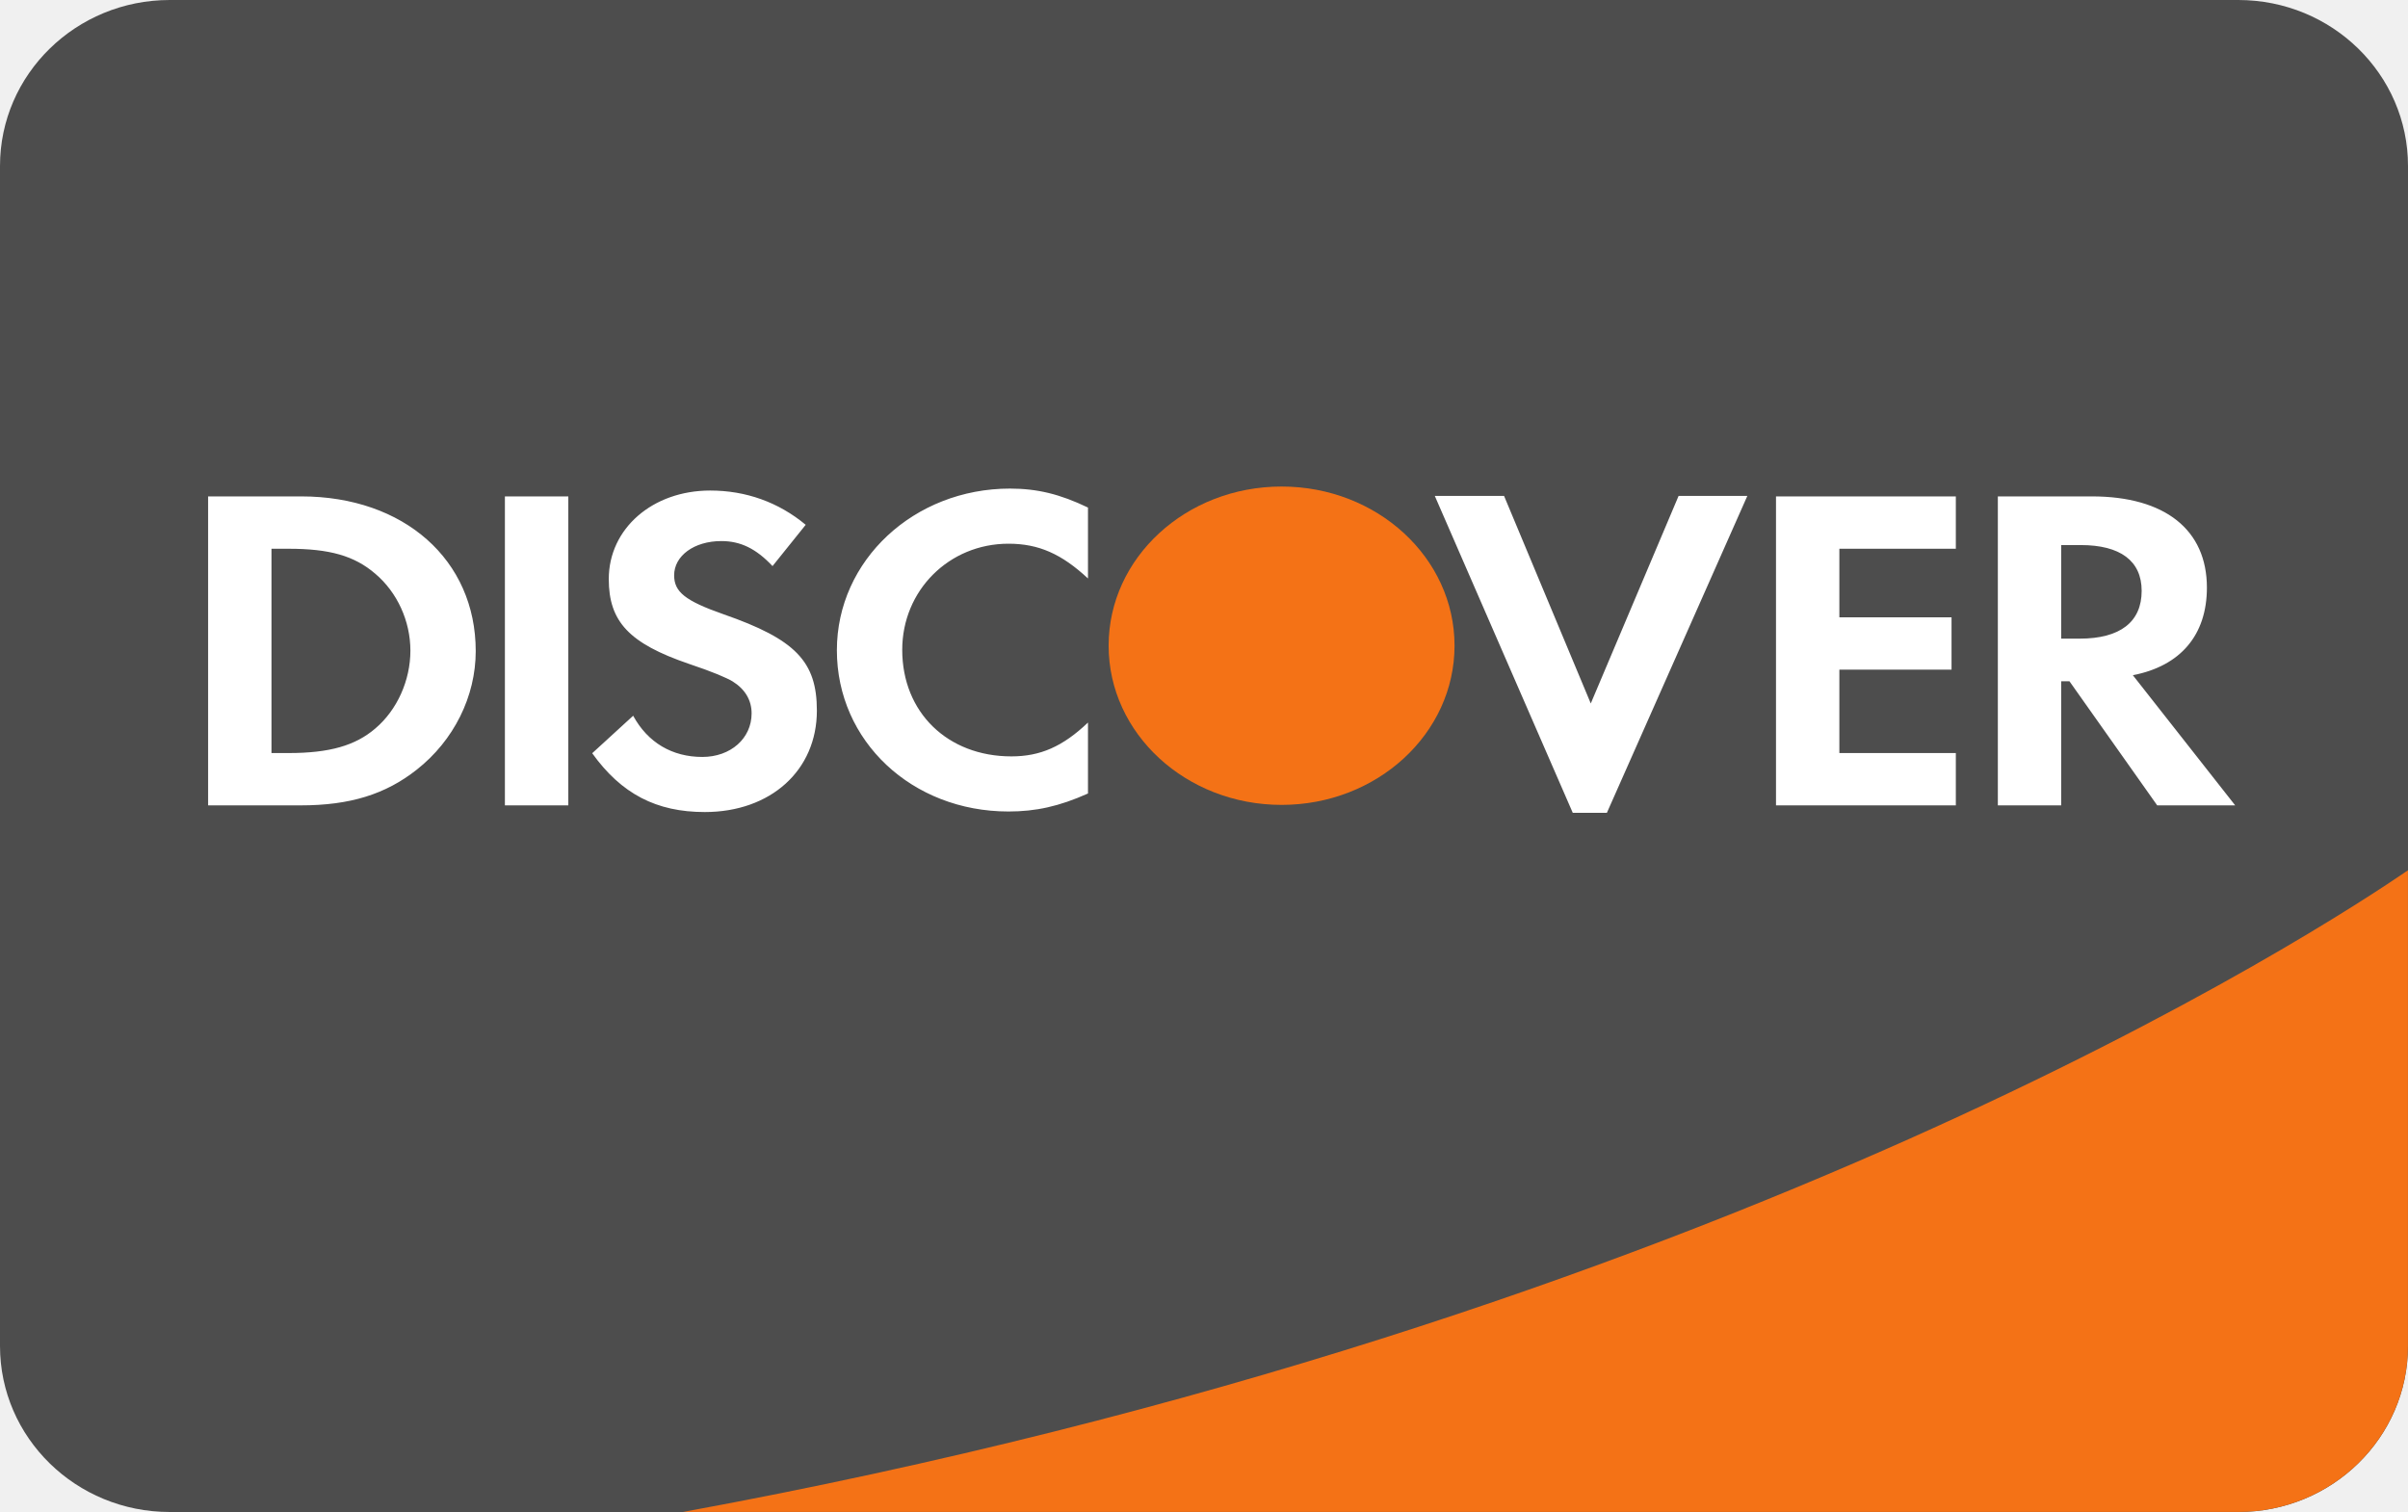
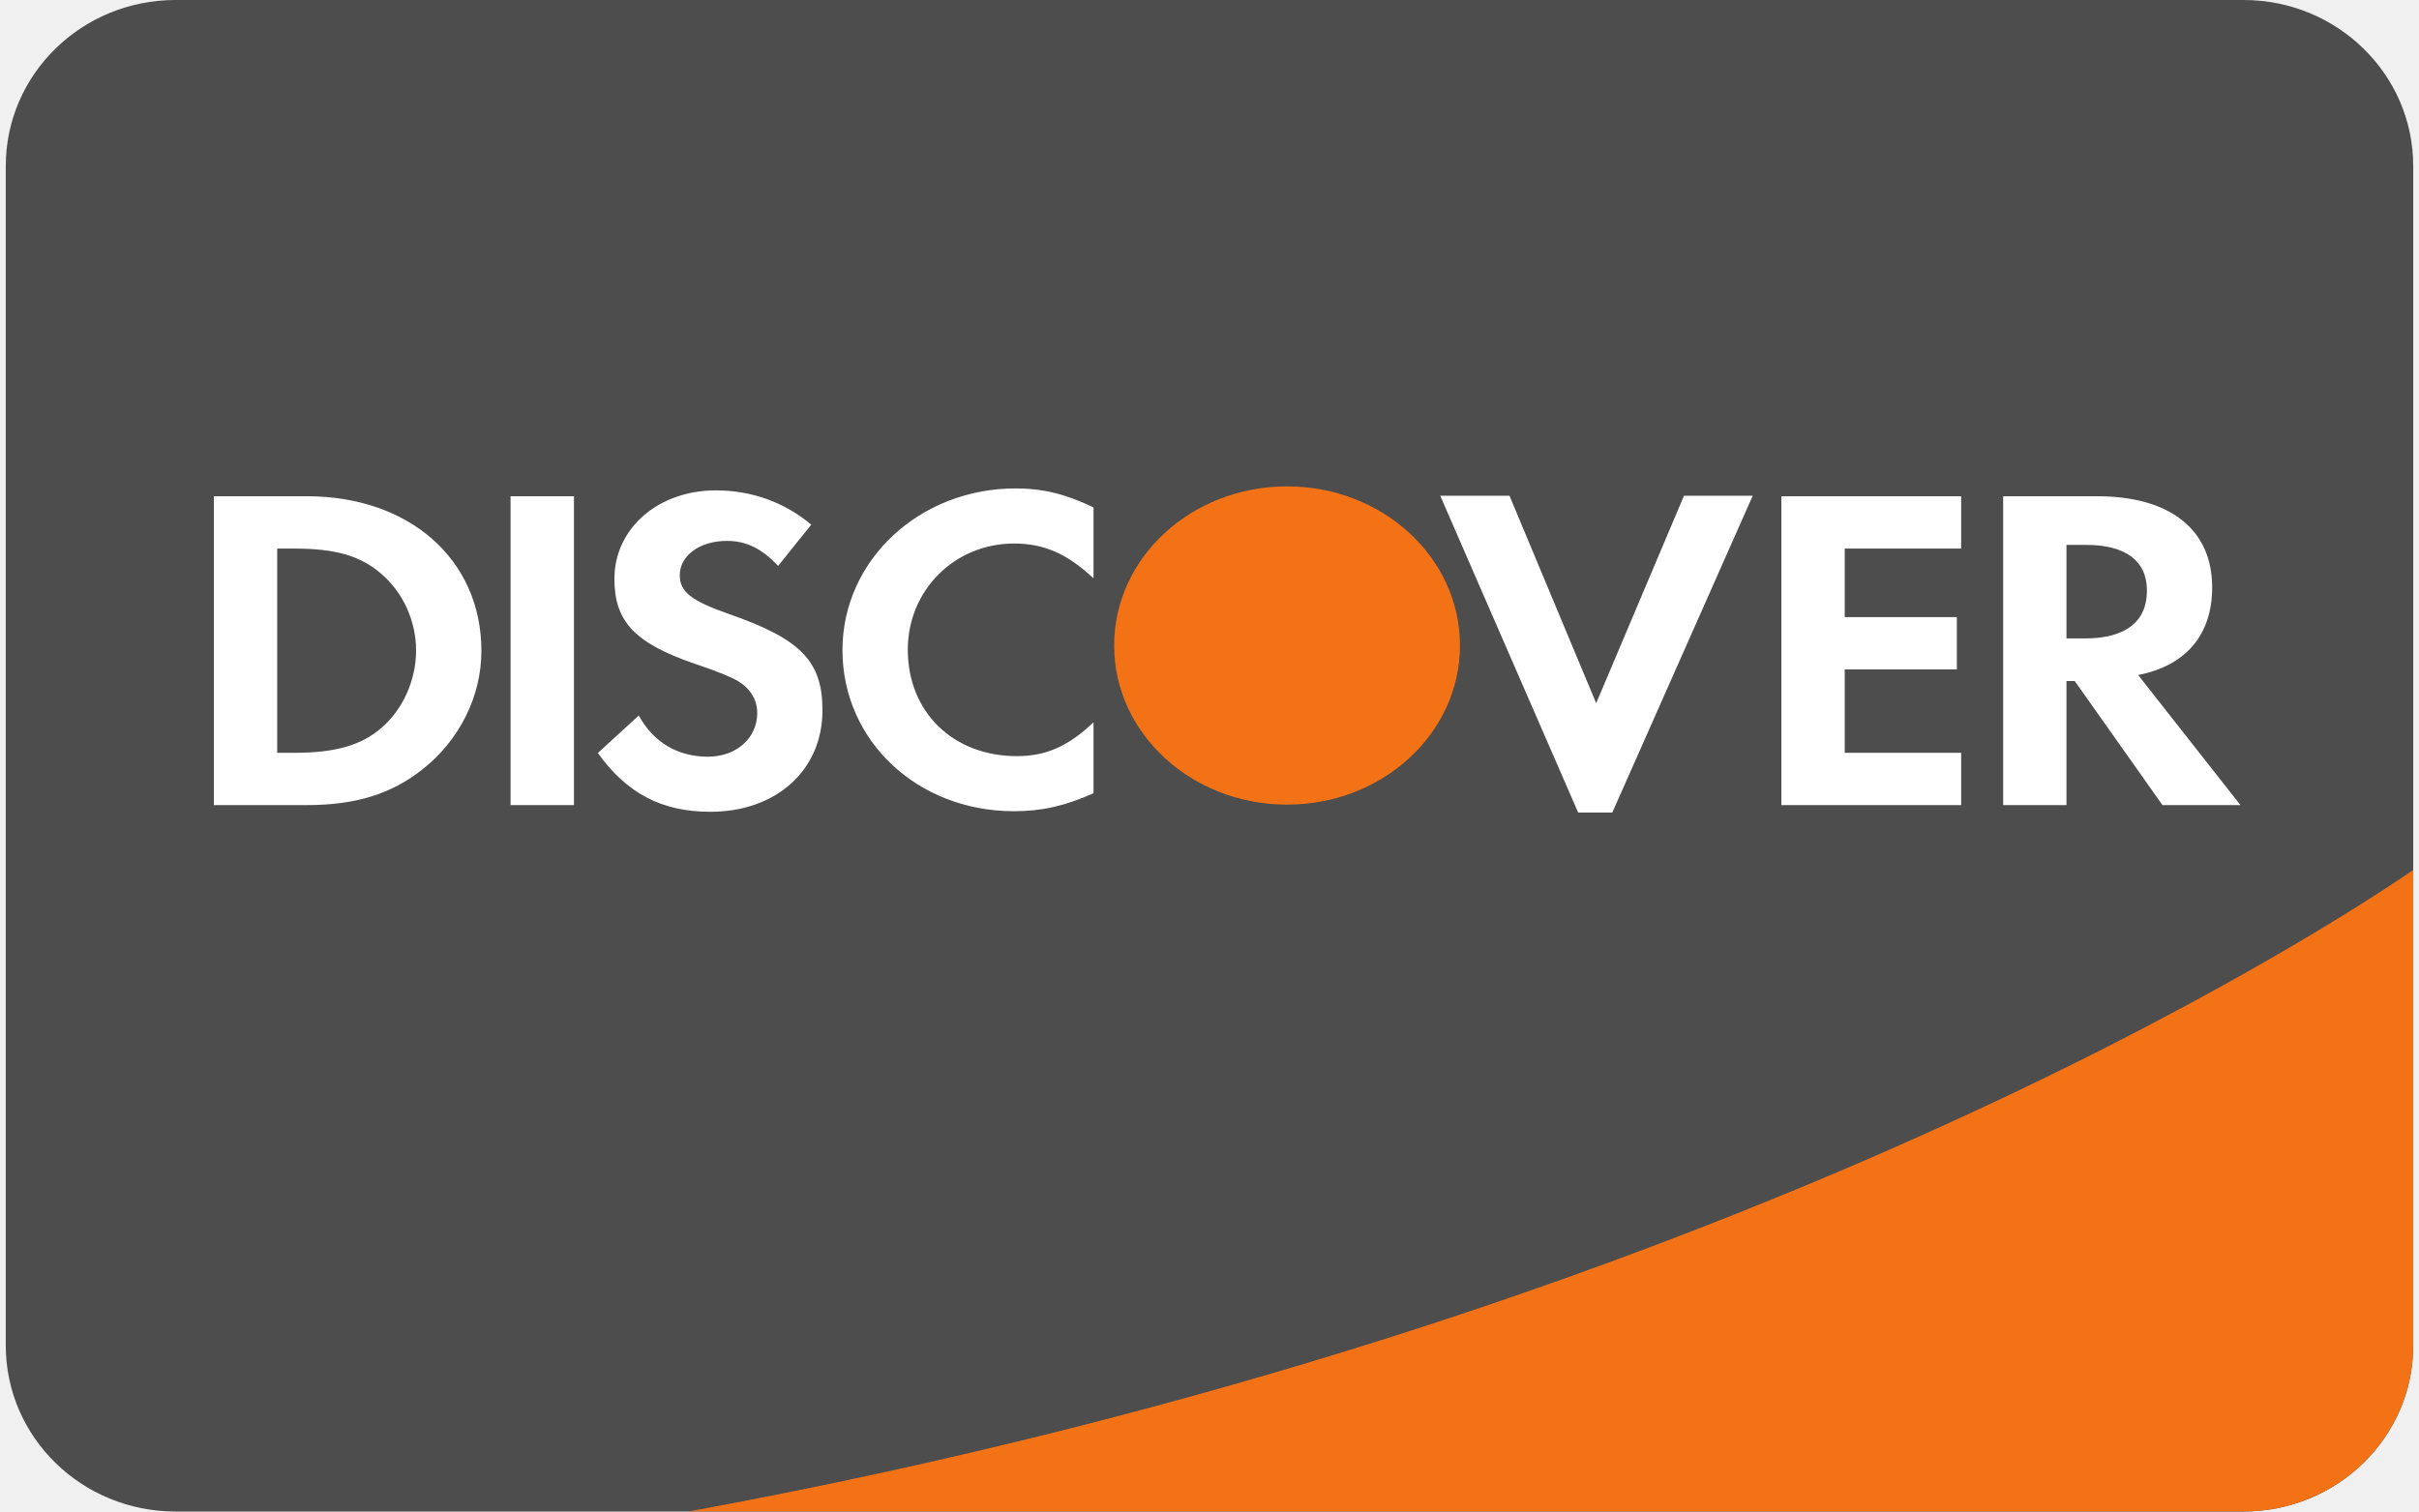
- <svg xmlns="http://www.w3.org/2000/svg" width="750" height="471" viewBox="0 0 750 471" version="1.1">
+ <svg xmlns="http://www.w3.org/2000/svg" width="40" height="25" viewBox="0 0 750 471" version="1.1">
  <defs />
  <g id="Page-1" stroke="none" stroke-width="1" fill="none" fill-rule="evenodd">
    <g id="discover" fill-rule="nonzero">
      <path d="M52.877,0 C23.679,0 -4.55476115e-15,23.155 0,51.71 L0,419.29 C0,447.851 23.672,471 52.877,471 L697.123,471 C726.321,471 750,447.845 750,419.29 L750,252.475 L750,51.71 C750,23.149 726.328,-4.4533018e-15 697.123,0 L52.877,0 Z" id="Shape" fill="#4D4D4D" />
      <path d="M314.57,152.198 C323.066,152.198 330.193,153.931 338.865,158.11 L338.865,180.197 C330.65,172.564 323.524,169.369 314.1,169.369 C295.577,169.369 281.01,183.945 281.01,202.424 C281.01,221.912 295.126,235.62 315.018,235.62 C323.973,235.62 330.967,232.591 338.865,225.08 L338.865,247.178 C329.884,251.198 322.605,252.785 314.1,252.785 C284.025,252.785 260.656,230.85 260.656,202.561 C260.656,174.577 284.647,152.198 314.57,152.198 Z M221.191,152.807 C232.293,152.807 242.451,156.419 250.945,163.48 L240.61,176.341 C235.465,170.86 230.599,168.548 224.683,168.548 C216.17,168.548 209.97,173.154 209.97,179.215 C209.97,184.413 213.451,187.164 225.302,191.333 C247.769,199.141 254.426,206.065 254.426,221.354 C254.426,239.987 240.027,252.956 219.503,252.956 C204.474,252.956 193.548,247.33 184.448,234.636 L197.206,222.957 C201.755,231.315 209.342,235.793 218.763,235.793 C227.574,235.793 234.097,230.014 234.097,222.217 C234.097,218.175 232.121,214.71 228.176,212.259 C226.189,211.099 222.255,209.369 214.523,206.778 C195.973,200.431 189.609,193.646 189.609,180.387 C189.609,164.636 203.276,152.807 221.191,152.807 Z M446.886,154.485 L468.461,154.485 L495.465,219.13 L522.816,154.485 L544.227,154.485 L500.483,253.198 L489.855,253.198 L446.886,154.485 Z M64.821,154.633 L93.812,154.633 C125.842,154.633 148.171,174.419 148.171,202.823 C148.171,216.986 141.34,230.679 129.789,239.767 C120.069,247.438 108.994,250.878 93.66,250.878 L64.821,250.878 L64.821,154.633 Z M157.258,154.633 L177.009,154.633 L177.009,250.878 L157.258,250.878 L157.258,154.633 Z M553.157,154.633 L609.168,154.633 L609.168,170.941 L572.893,170.941 L572.893,192.303 L607.831,192.303 L607.831,208.604 L572.893,208.604 L572.893,234.583 L609.168,234.583 L609.168,250.878 L553.157,250.878 L553.157,154.633 Z M622.251,154.633 L651.534,154.633 C674.313,154.633 687.367,165.03 687.367,183.049 C687.367,197.784 679.18,207.455 664.303,210.333 L696.176,250.878 L671.888,250.878 L644.552,212.214 L641.977,212.214 L641.977,250.878 L622.251,250.878 L622.251,154.633 Z M641.977,169.792 L641.977,198.94 L647.748,198.94 C660.36,198.94 667.045,193.734 667.045,184.059 C667.045,174.693 660.359,169.792 648.06,169.792 L641.977,169.792 Z M84.557,170.941 L84.557,234.583 L89.857,234.583 C102.62,234.583 110.68,232.259 116.885,226.935 C123.716,221.153 127.825,211.92 127.825,202.684 C127.825,193.463 123.716,184.506 116.885,178.724 C110.362,173.113 102.62,170.941 89.857,170.941 L84.557,170.941 Z" id="Shape" fill="#FFFFFF" />
      <path d="M399.164,151.559 C428.914,151.559 453.031,173.727 453.031,201.112 L453.031,201.143 C453.031,228.528 428.914,250.727 399.164,250.727 C369.414,250.727 345.297,228.528 345.297,201.143 L345.297,201.112 C345.297,173.727 369.414,151.559 399.164,151.559 Z M749.983,271.094 C724.935,288.327 537.409,411.491 212.719,470.985 L697.106,470.985 C726.303,470.985 749.983,447.831 749.983,419.275 L749.983,271.094 Z" id="Shape" fill="#F47216" />
    </g>
  </g>
</svg>
